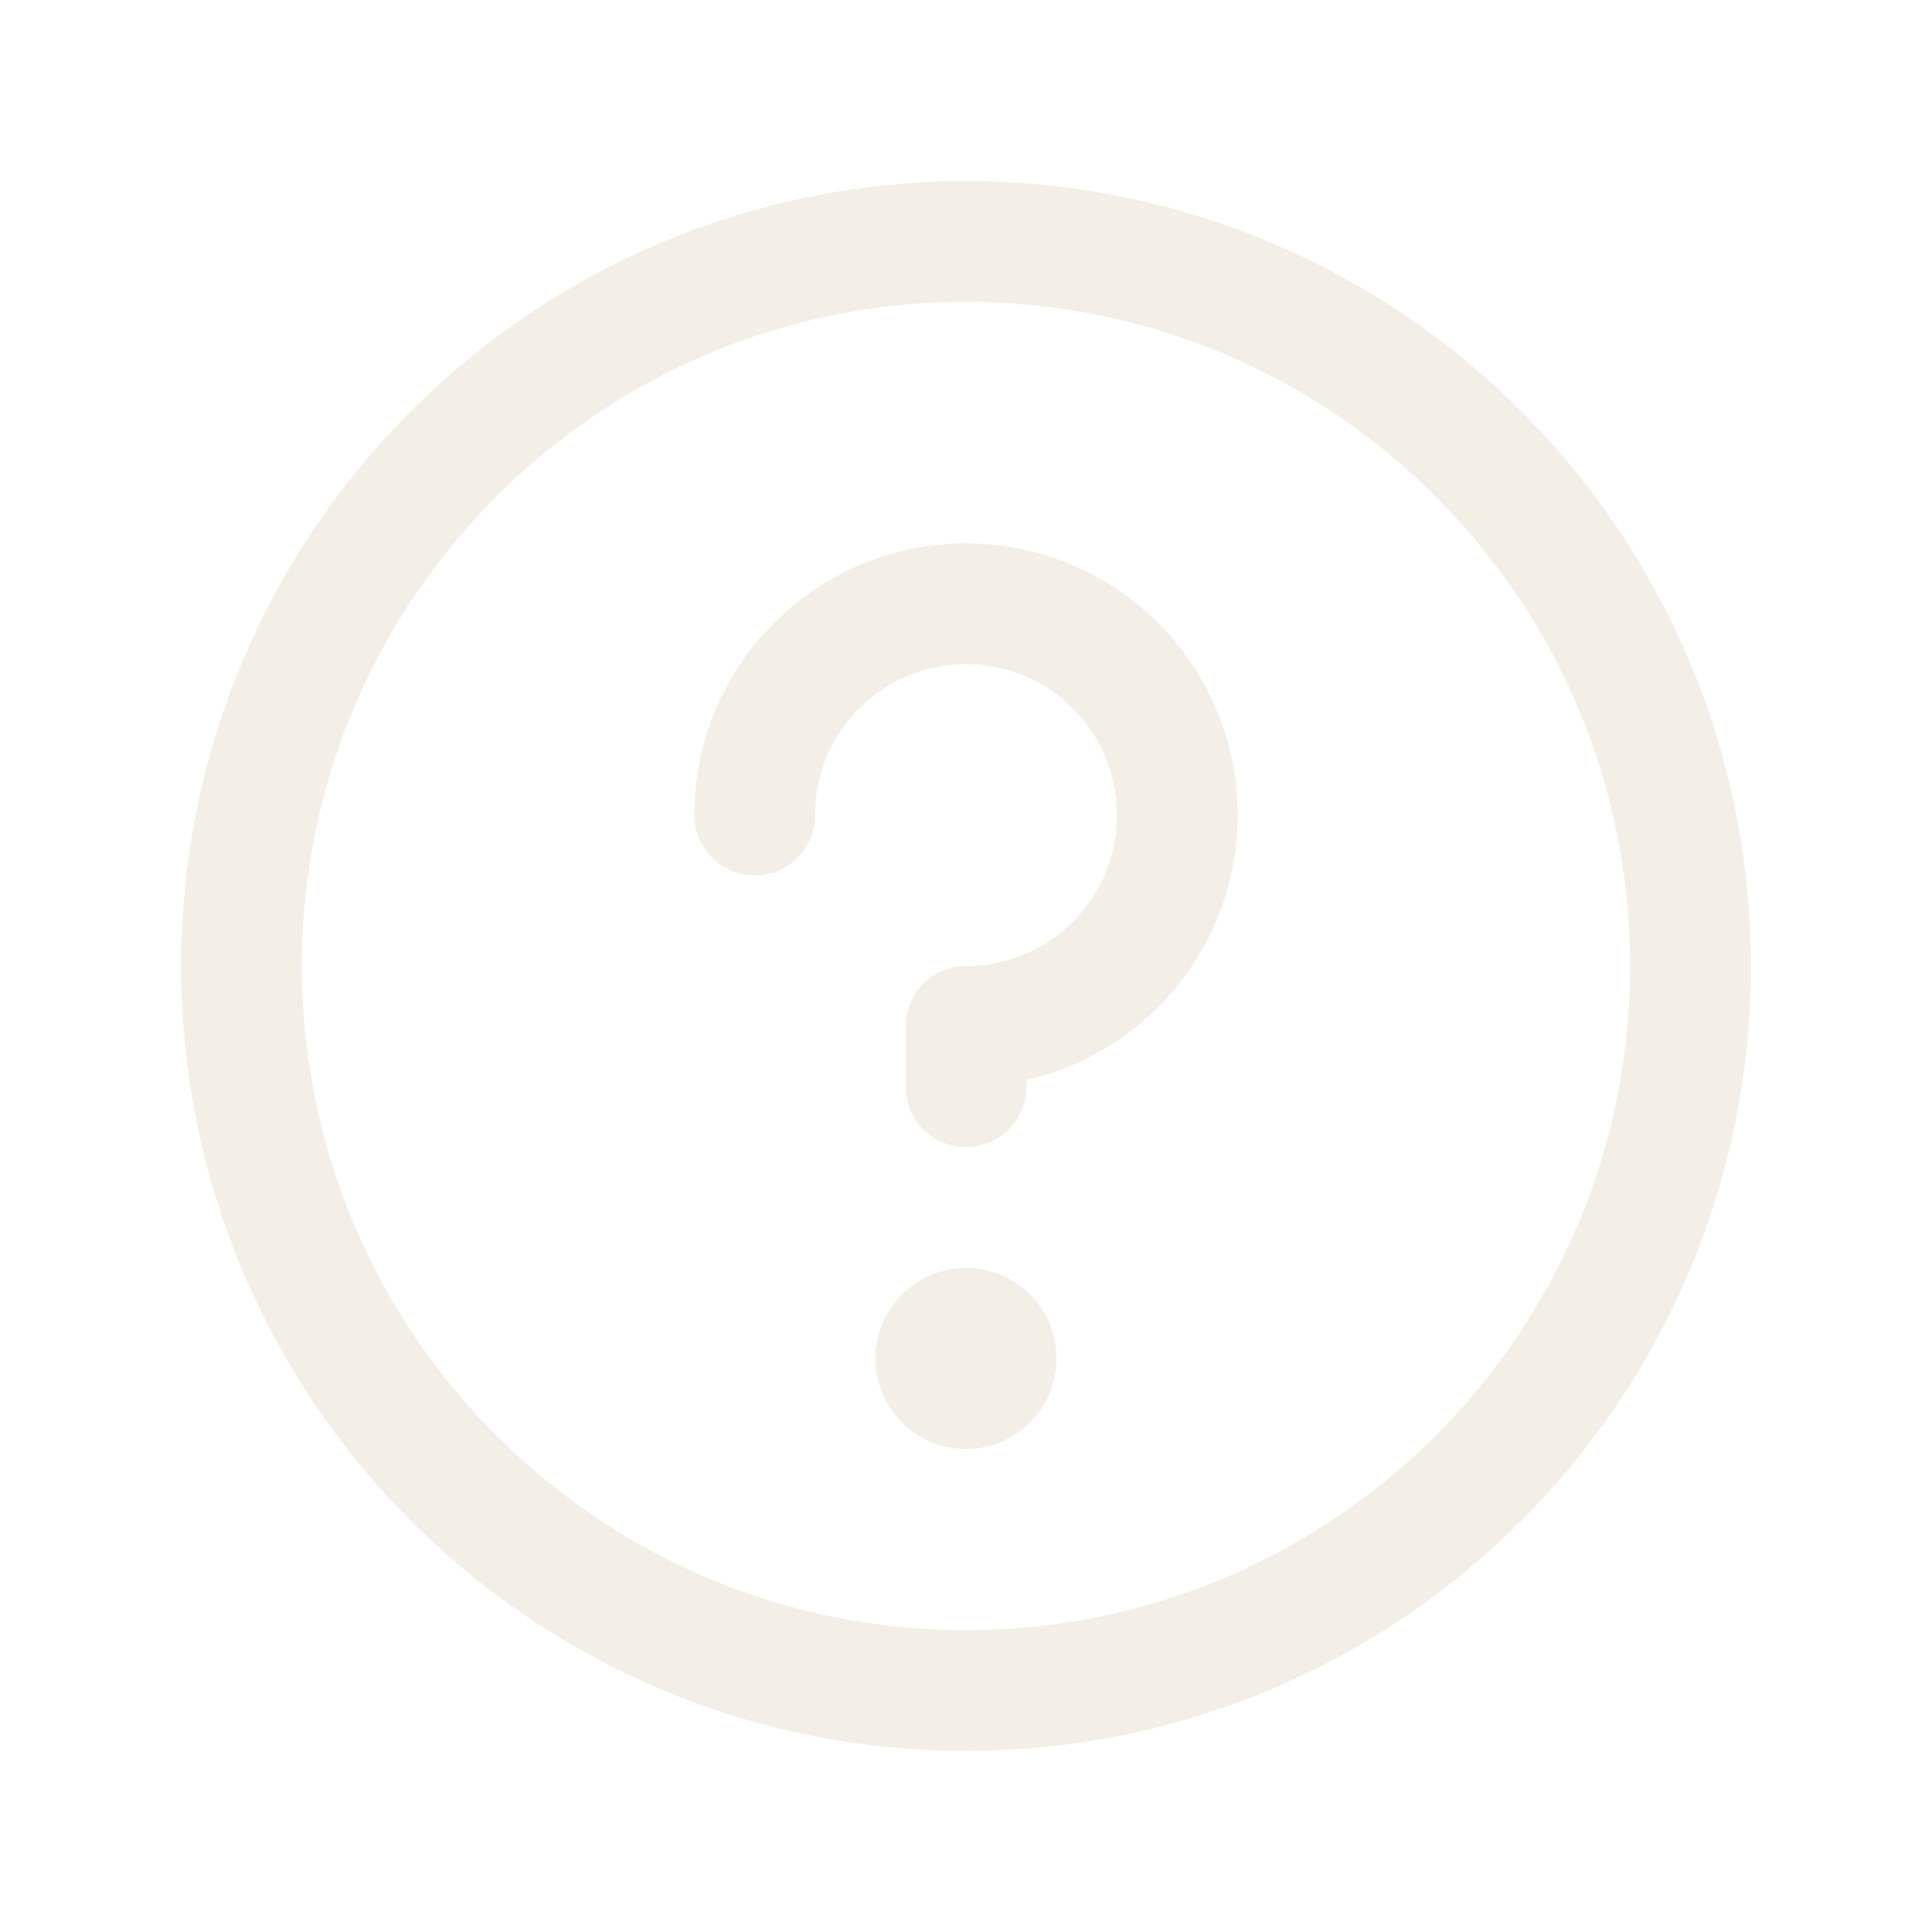
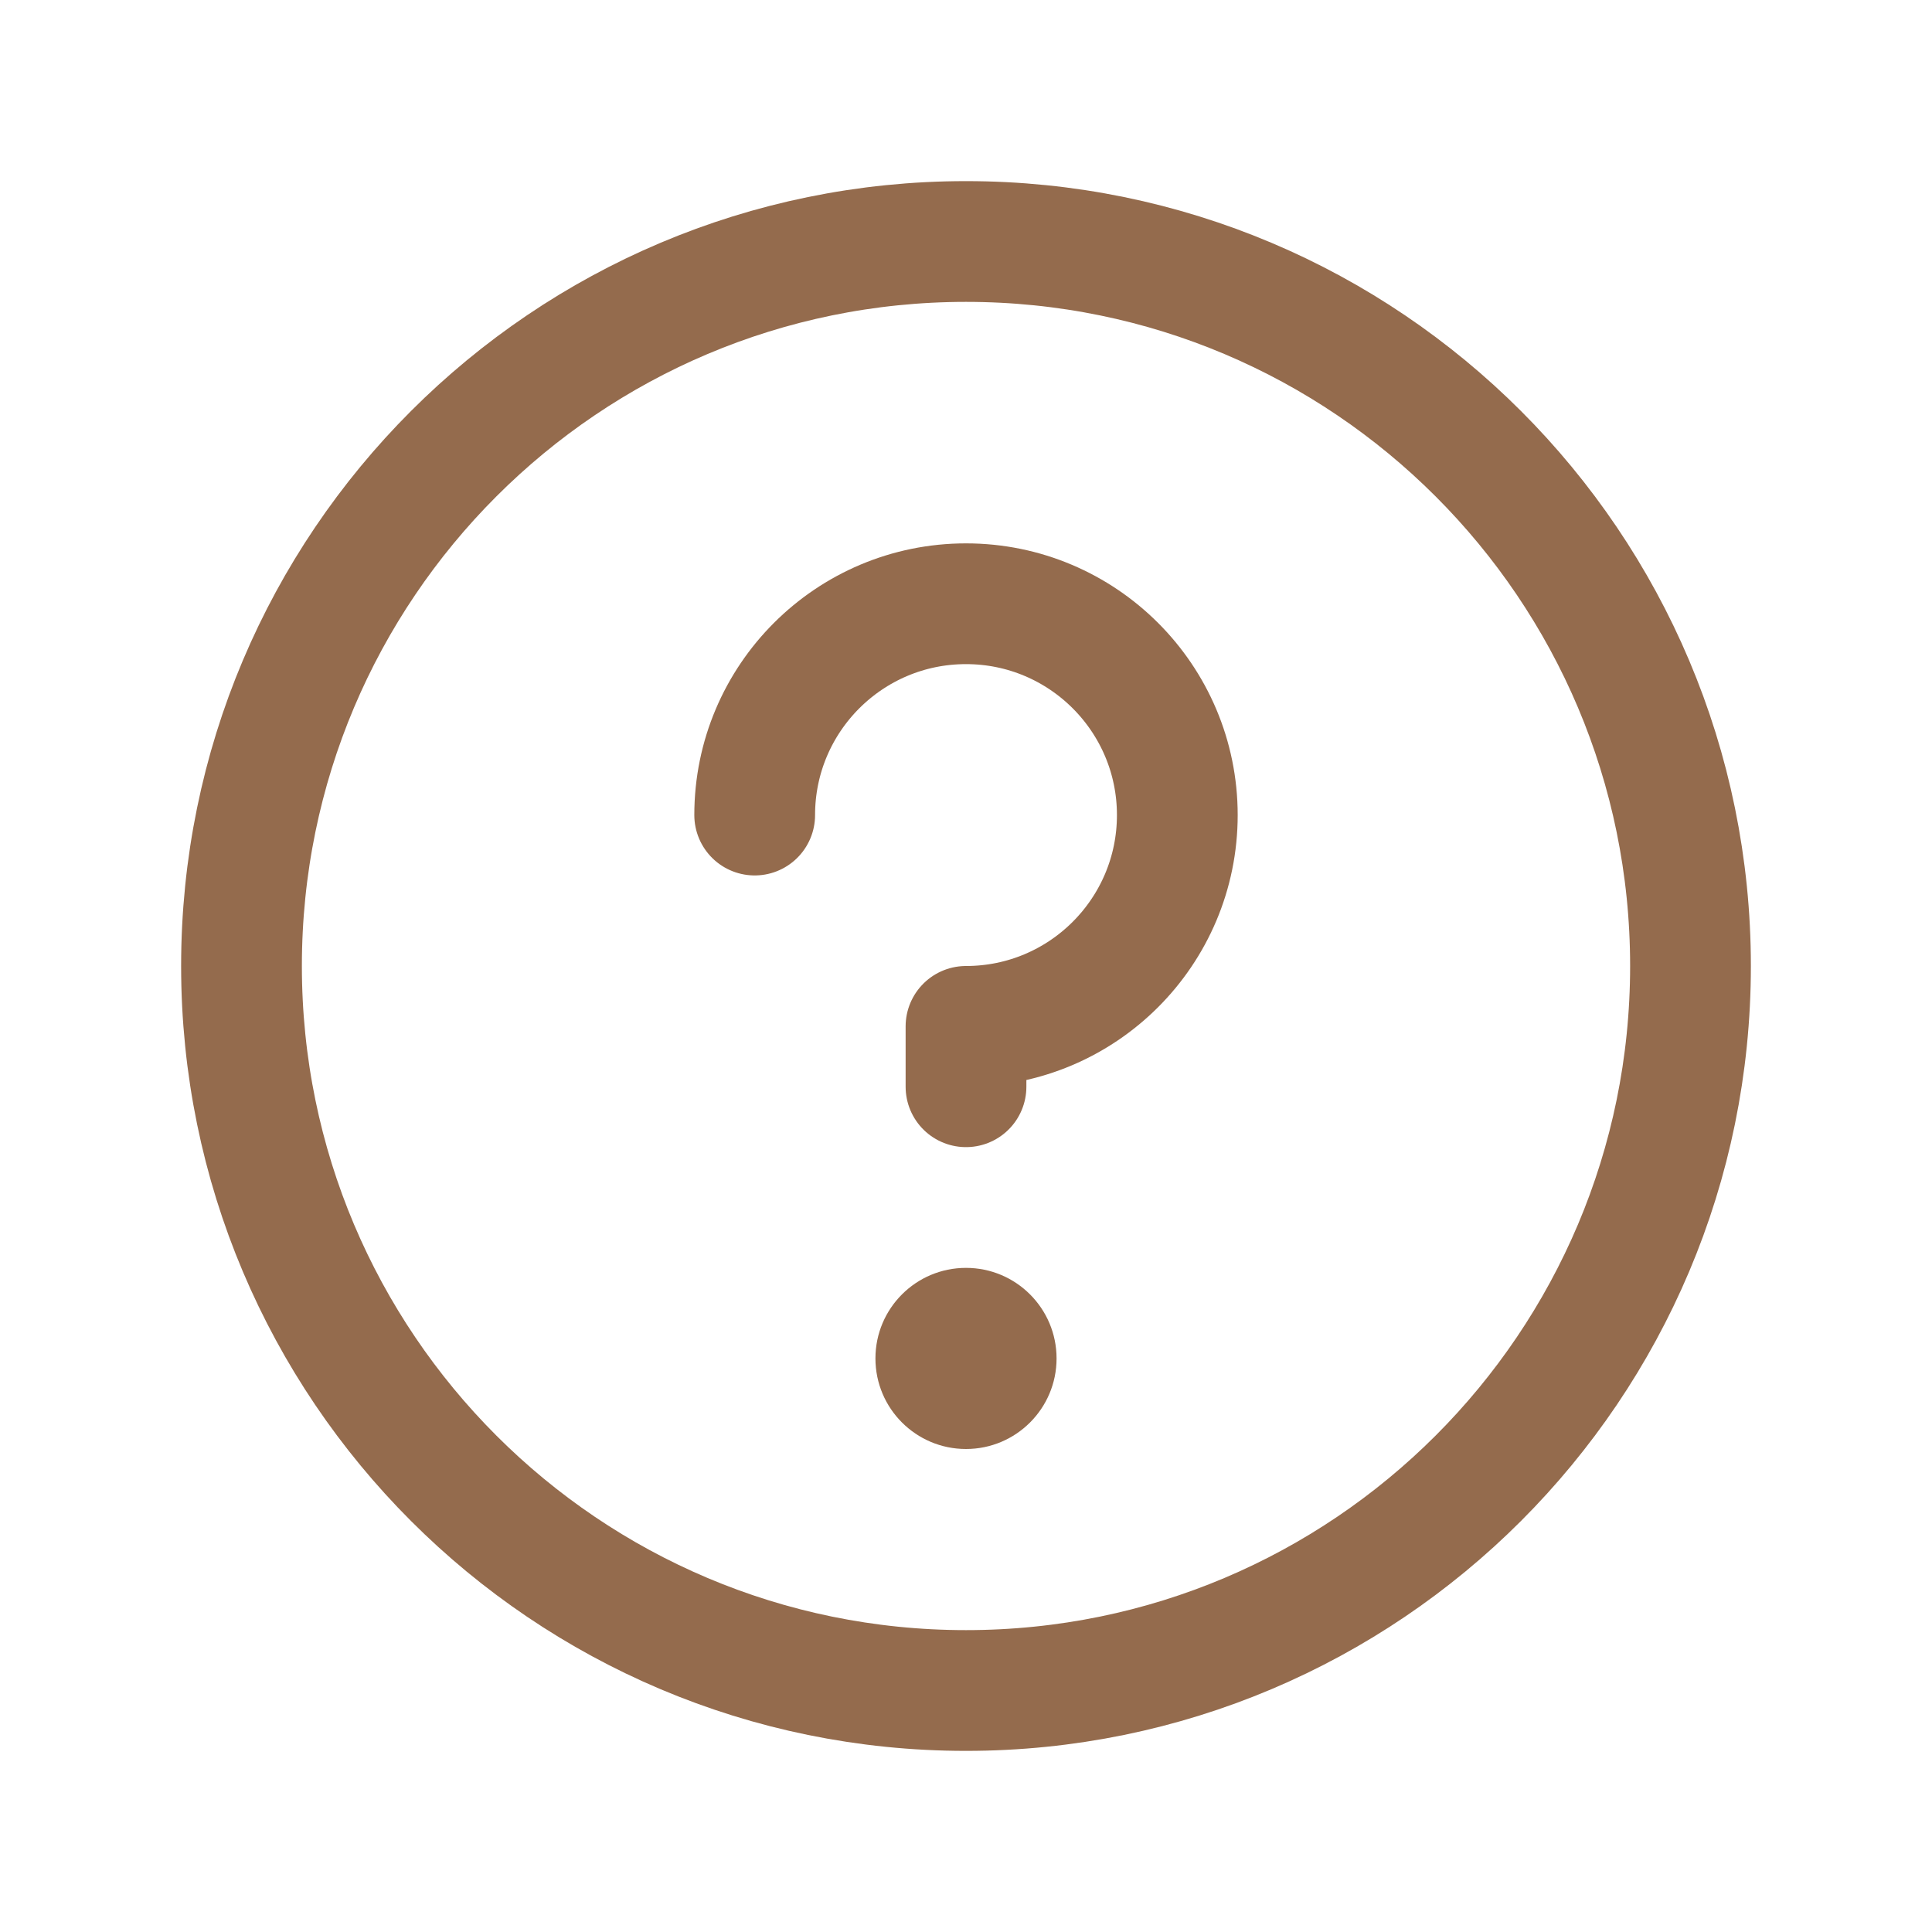
- <svg xmlns="http://www.w3.org/2000/svg" width="192" height="192" fill="#F3EFE6" viewBox="0 0 256 256">
+ <svg xmlns="http://www.w3.org/2000/svg" width="192" height="192" fill="#946B4D" viewBox="0 0 256 256">
  <rect width="256" height="256" fill="none" />
-   <circle cx="128" cy="128" r="96" fill="none" stroke="#F3EFE6" stroke-linecap="round" stroke-linejoin="round" stroke-width="16" />
+   <circle cx="128" cy="128" r="96" fill="none" stroke="#946B4D" stroke-linecap="round" stroke-linejoin="round" stroke-width="16" />
  <circle cx="128" cy="180" r="12" />
-   <path d="M128,144v-8a28,28,0,1,0-28-28" fill="none" stroke="#F3EFE6" stroke-linecap="round" stroke-linejoin="round" stroke-width="16" />
+   <path d="M128,144v-8a28,28,0,1,0-28-28" fill="none" stroke="#946B4D" stroke-linecap="round" stroke-linejoin="round" stroke-width="16" />
</svg>
